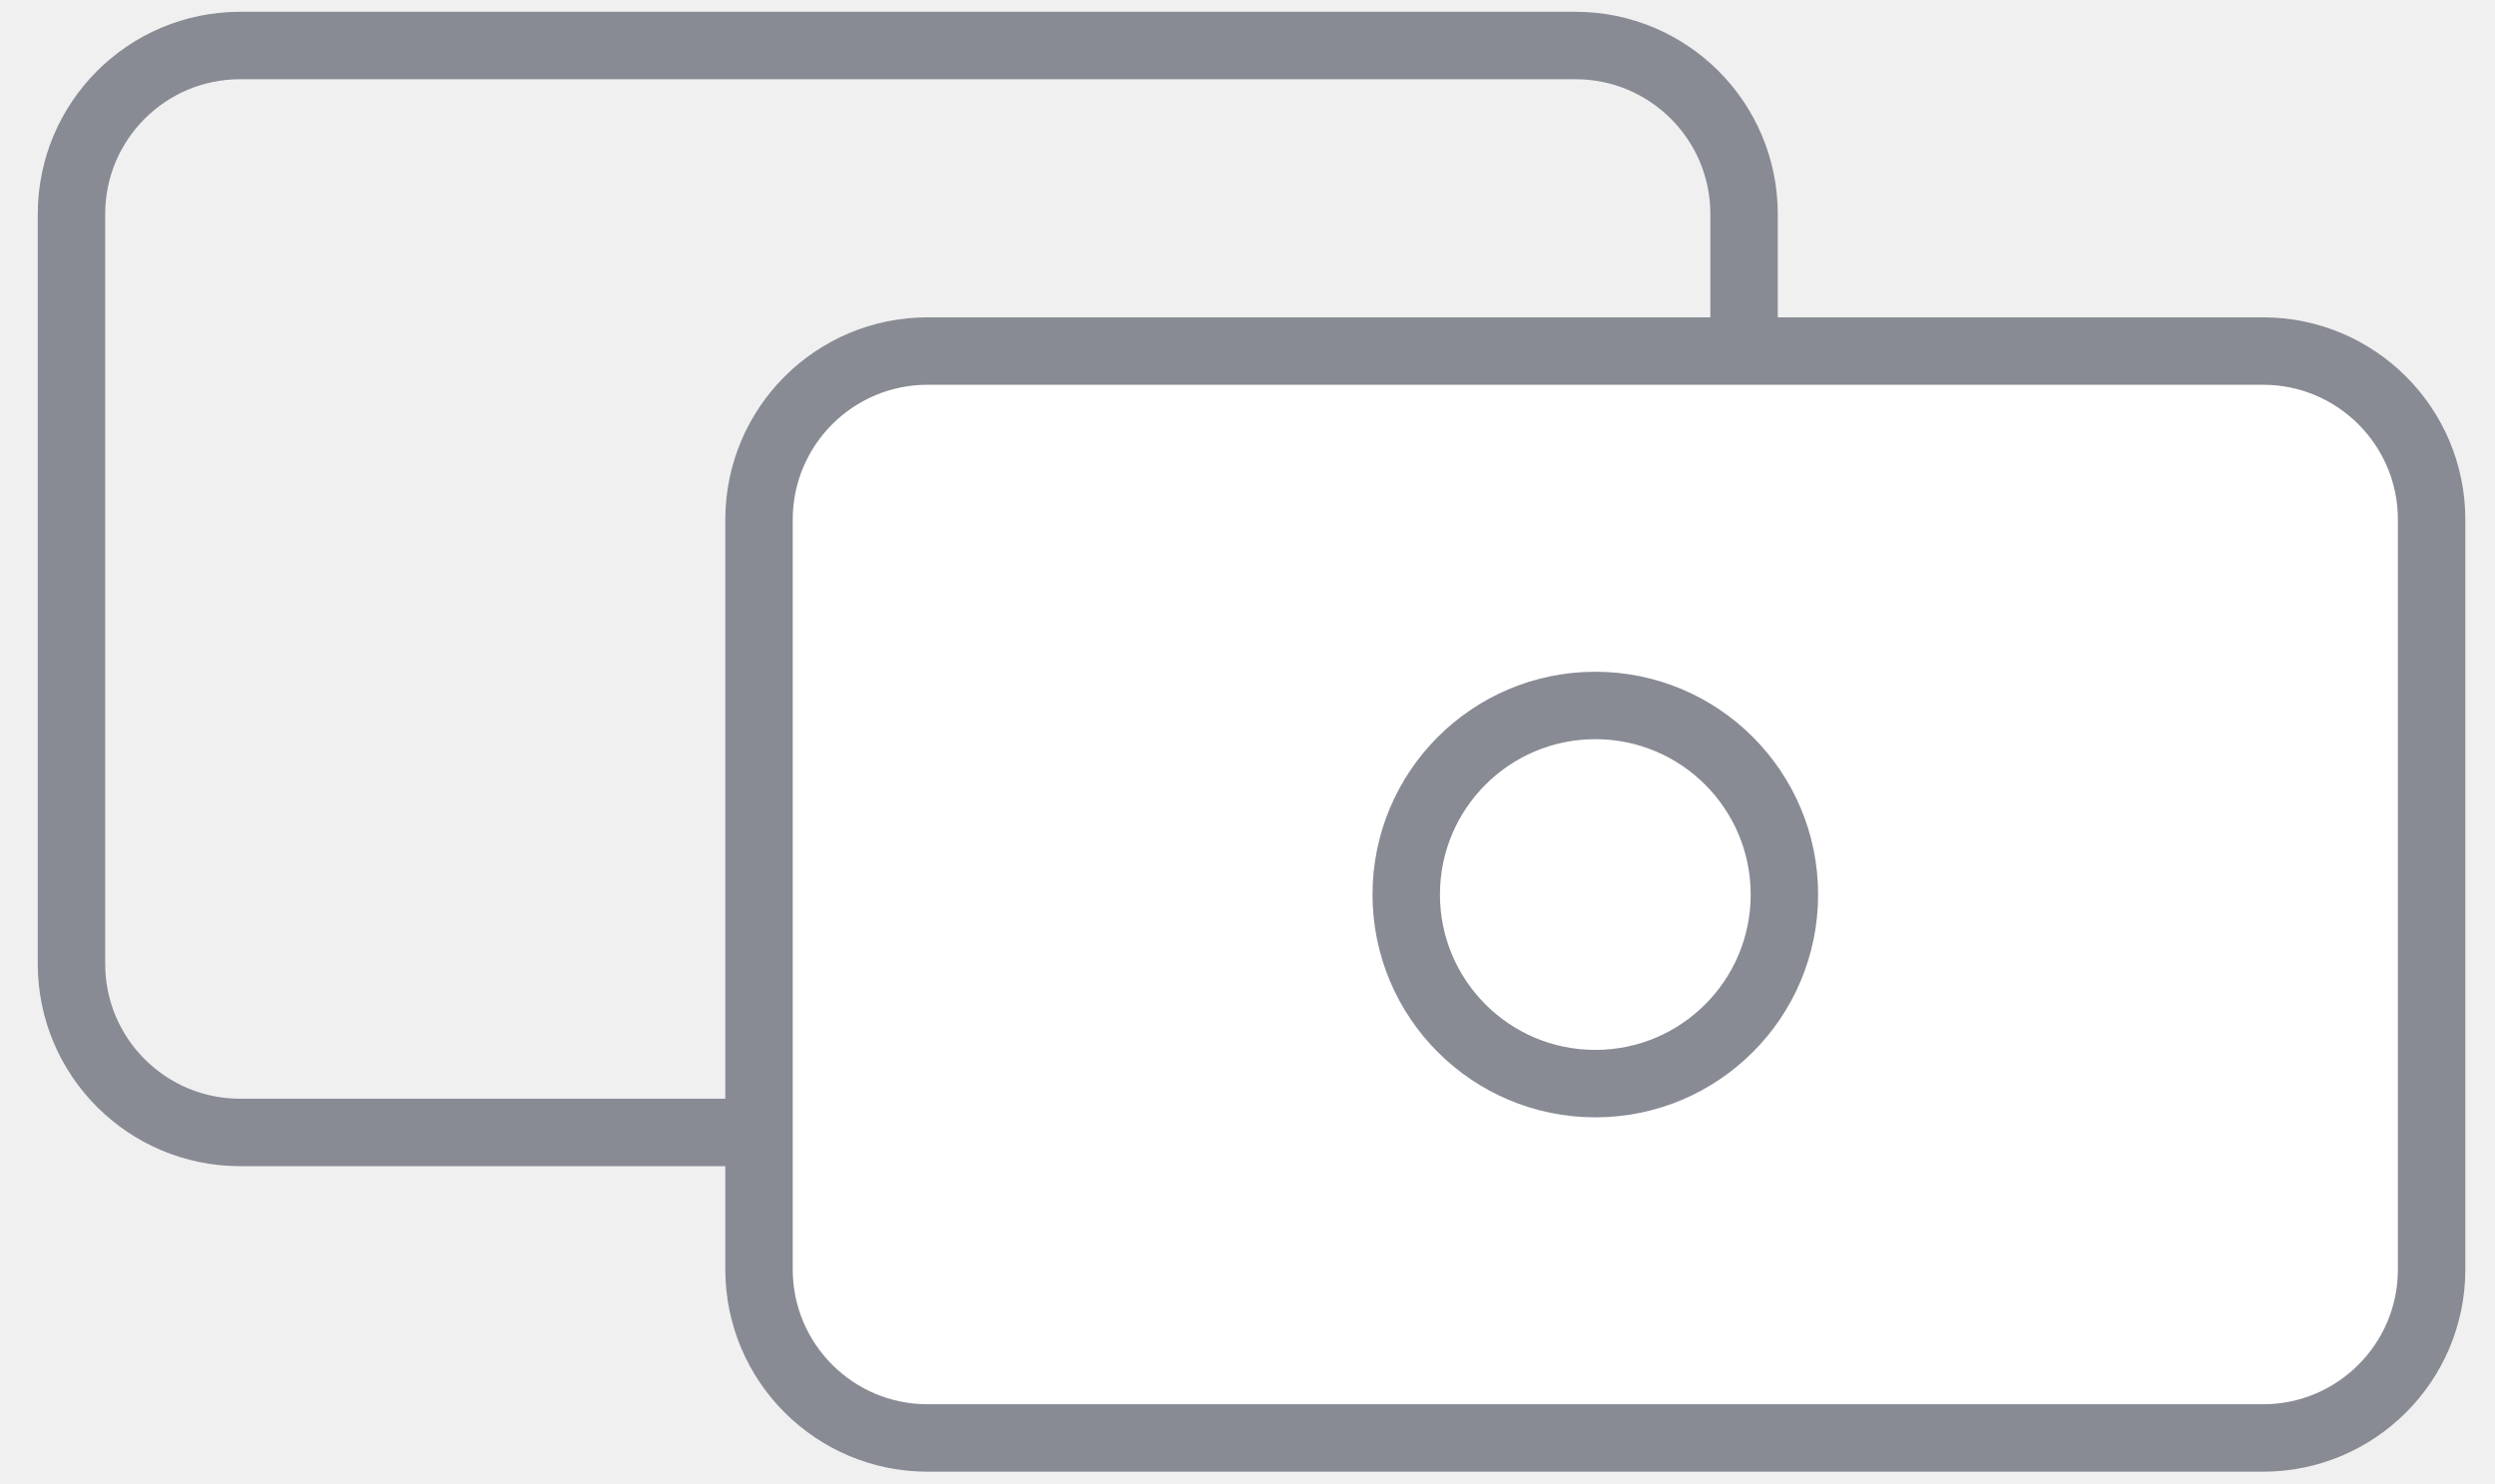
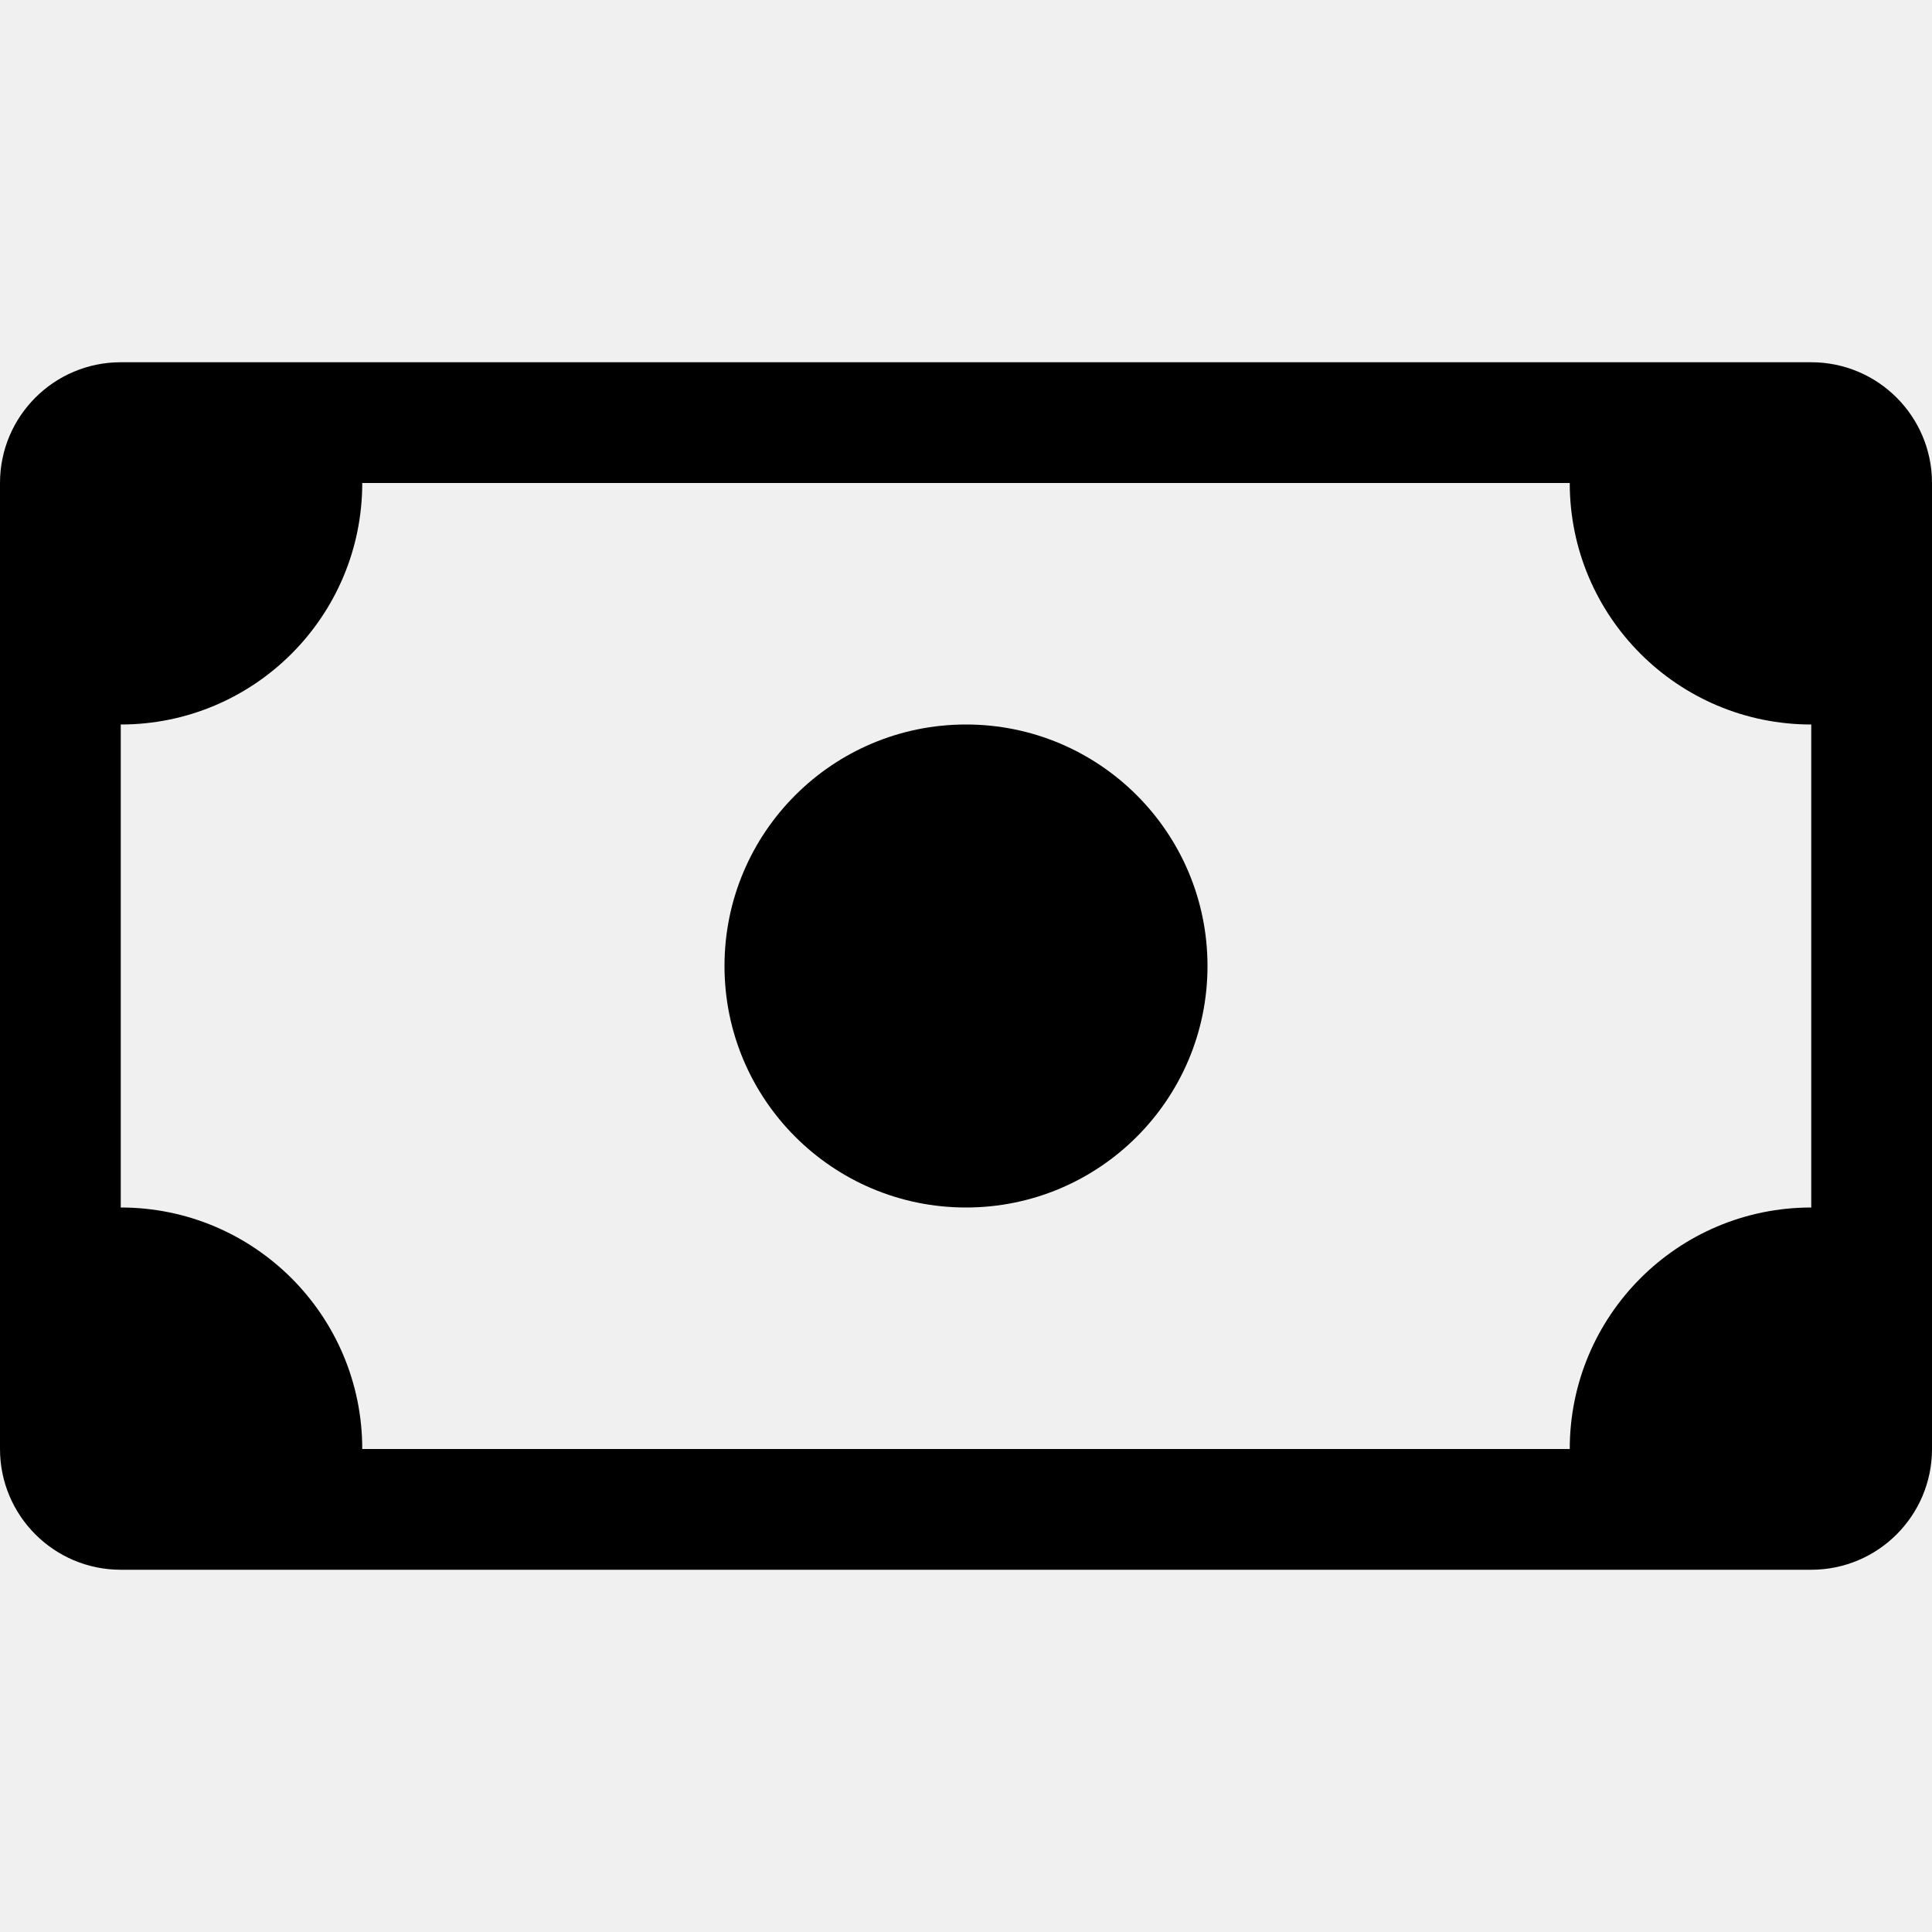
- <svg xmlns="http://www.w3.org/2000/svg" width="37" height="22" viewBox="0 0 37 22" fill="none">
-   <rect x="1.06" y="0.675" width="24.804" height="16.119" rx="2.5" stroke="#888B94" />
-   <rect x="11.256" y="5.206" width="24.804" height="16.119" rx="2.5" fill="white" stroke="#888B94" />
-   <circle cx="23.658" cy="13.266" r="2.804" stroke="#888B94" />
+ <svg xmlns="http://www.w3.org/2000/svg" width="16" height="16" fill="currentColor" class="bi bi-cash" viewBox="0 0 16 16">
+   <path d="M8 10a2 2 0 1 0 0-4 2 2 0 0 0 0 4" />
+   <path d="M0 4a1 1 0 0 1 1-1h14a1 1 0 0 1 1 1v8a1 1 0 0 1-1 1H1a1 1 0 0 1-1-1zm3 0a2 2 0 0 1-2 2v4a2 2 0 0 1 2 2h10a2 2 0 0 1 2-2V6a2 2 0 0 1-2-2z" />
</svg>
